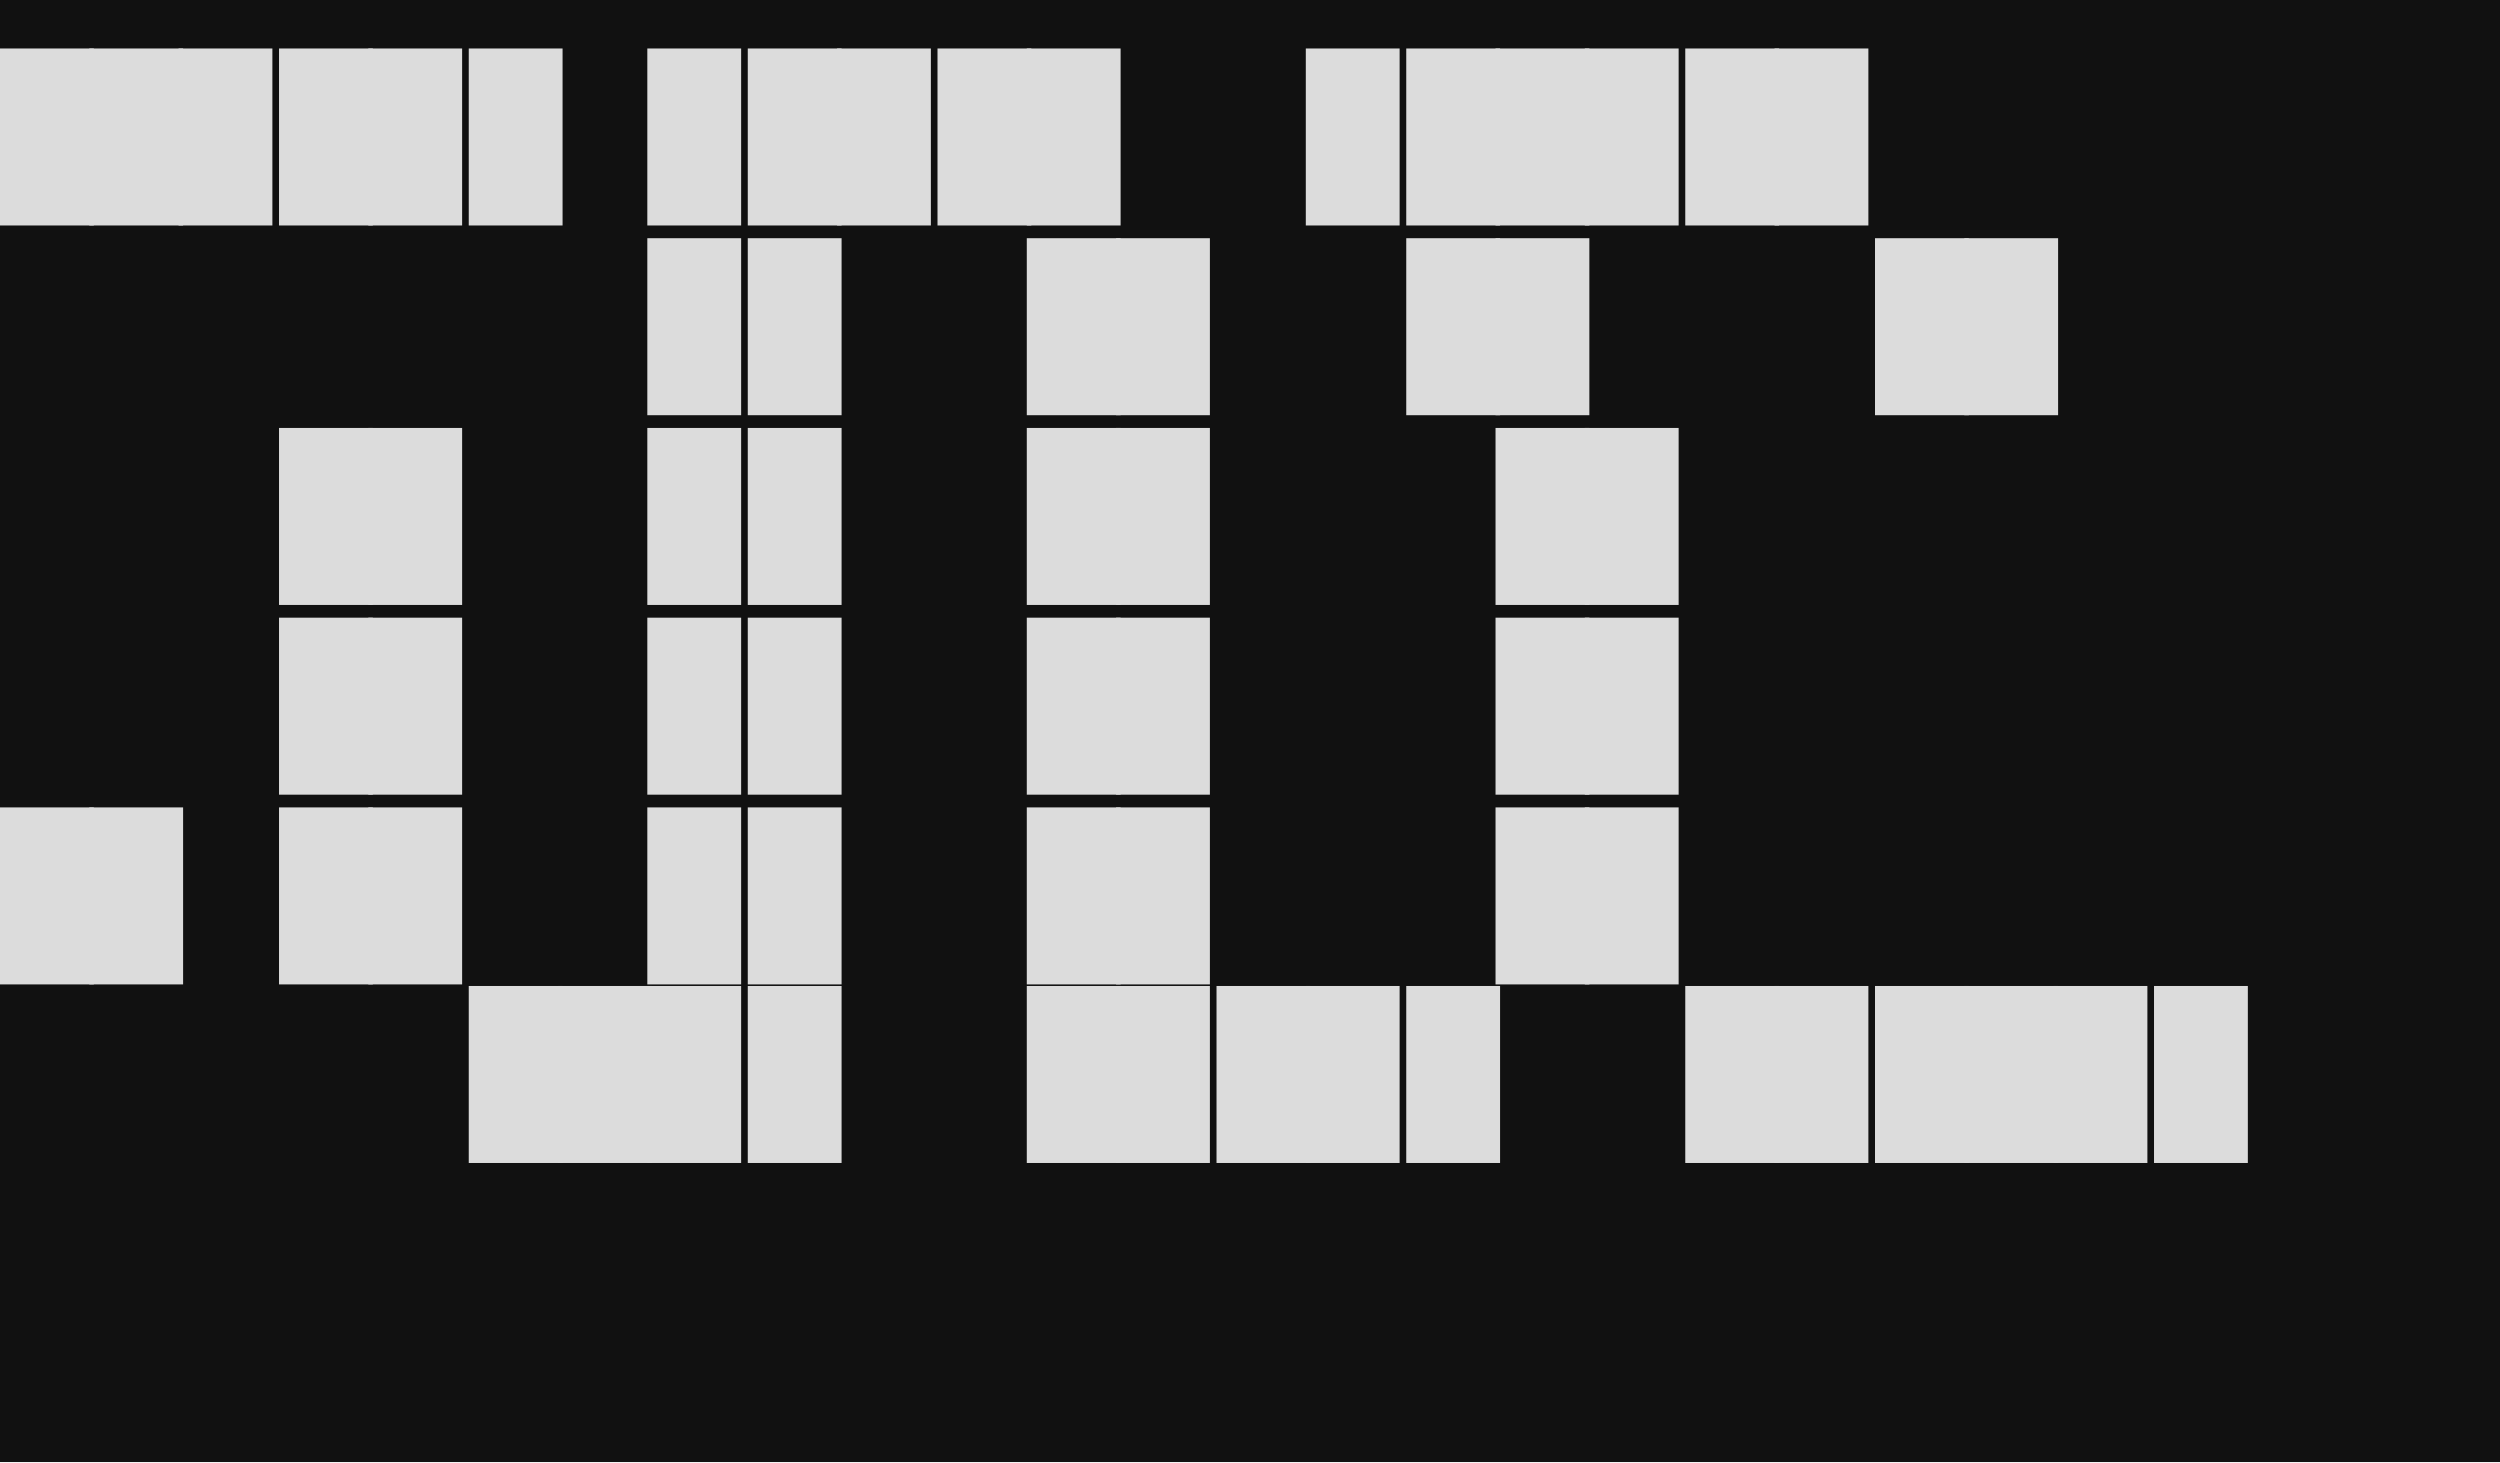
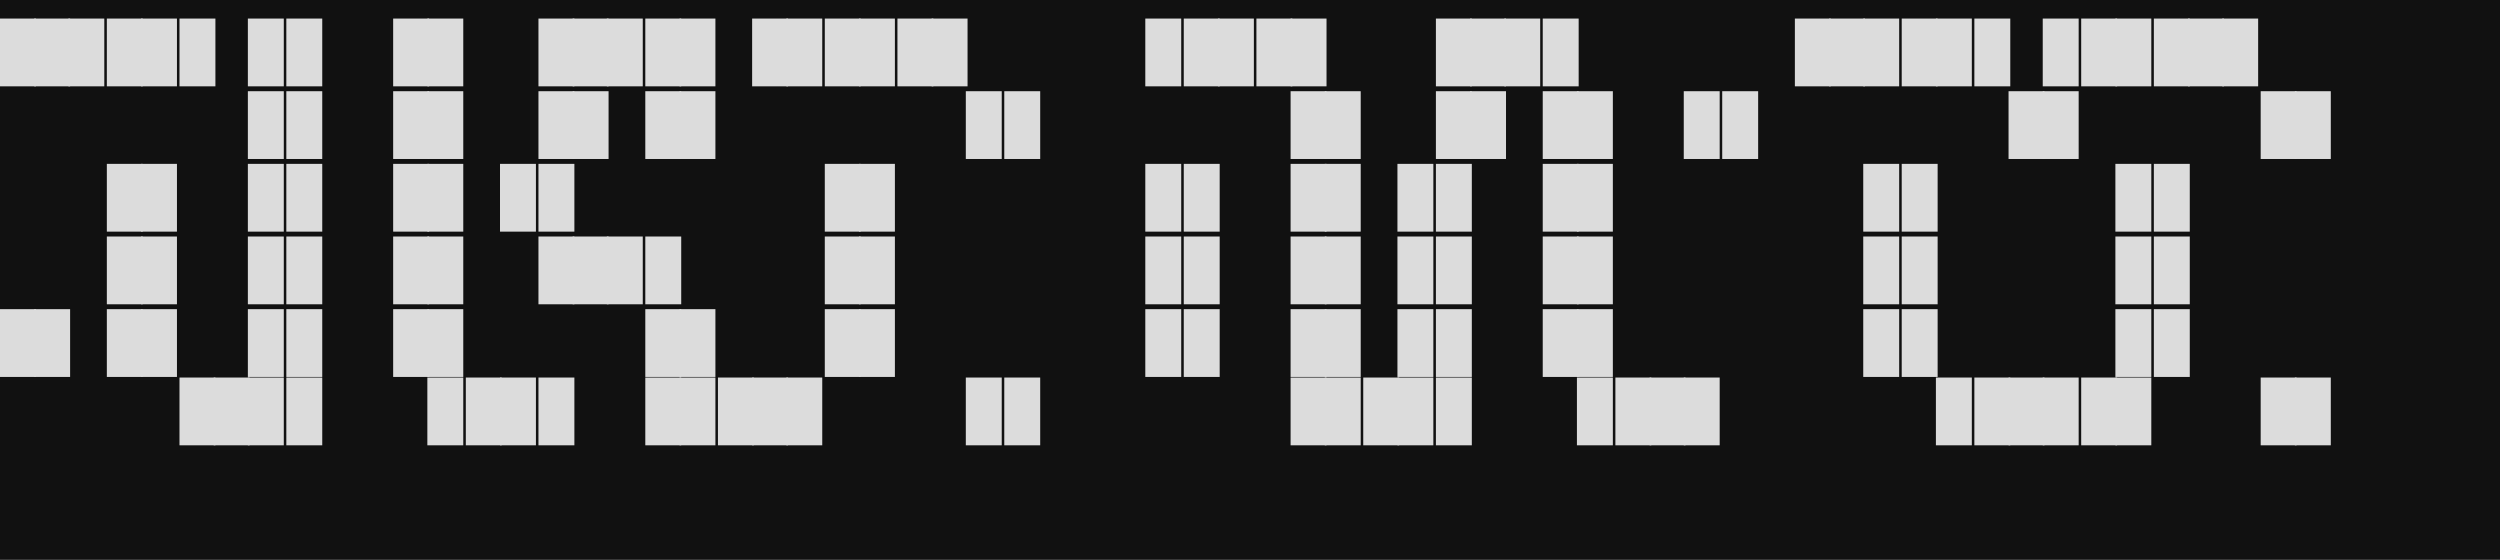
- <svg xmlns="http://www.w3.org/2000/svg" width="224" height="131">
-   <rect width="224" height="131" fill="#111111" />
+ <svg xmlns="http://www.w3.org/2000/svg" width="585" height="131">
+   <rect width="585" height="131" fill="#111111" />
  <text x="0" y="16" fill="#dcdcdc" font-size="14" font-family="Courier New, Courier, monospace">█</text>
  <text x="8" y="16" fill="#dcdcdc" font-size="14" font-family="Courier New, Courier, monospace">█</text>
  <text x="16" y="16" fill="#dcdcdc" font-size="14" font-family="Courier New, Courier, monospace">█</text>
  <text x="25" y="16" fill="#dcdcdc" font-size="14" font-family="Courier New, Courier, monospace">█</text>
  <text x="33" y="16" fill="#dcdcdc" font-size="14" font-family="Courier New, Courier, monospace">█</text>
  <text x="42" y="16" fill="#dcdcdc" font-size="14" font-family="Courier New, Courier, monospace">█</text>
  <text x="58" y="16" fill="#dcdcdc" font-size="14" font-family="Courier New, Courier, monospace">█</text>
  <text x="67" y="16" fill="#dcdcdc" font-size="14" font-family="Courier New, Courier, monospace">█</text>
-   <text x="75" y="16" fill="#dcdcdc" font-size="14" font-family="Courier New, Courier, monospace">█</text>
-   <text x="84" y="16" fill="#dcdcdc" font-size="14" font-family="Courier New, Courier, monospace">█</text>
  <text x="92" y="16" fill="#dcdcdc" font-size="14" font-family="Courier New, Courier, monospace">█</text>
-   <text x="117" y="16" fill="#dcdcdc" font-size="14" font-family="Courier New, Courier, monospace">█</text>
+   <text x="100" y="16" fill="#dcdcdc" font-size="14" font-family="Courier New, Courier, monospace">█</text>
  <text x="126" y="16" fill="#dcdcdc" font-size="14" font-family="Courier New, Courier, monospace">█</text>
  <text x="134" y="16" fill="#dcdcdc" font-size="14" font-family="Courier New, Courier, monospace">█</text>
  <text x="142" y="16" fill="#dcdcdc" font-size="14" font-family="Courier New, Courier, monospace">█</text>
  <text x="151" y="16" fill="#dcdcdc" font-size="14" font-family="Courier New, Courier, monospace">█</text>
  <text x="159" y="16" fill="#dcdcdc" font-size="14" font-family="Courier New, Courier, monospace">█</text>
+   <text x="176" y="16" fill="#dcdcdc" font-size="14" font-family="Courier New, Courier, monospace">█</text>
+   <text x="184" y="16" fill="#dcdcdc" font-size="14" font-family="Courier New, Courier, monospace">█</text>
+   <text x="193" y="16" fill="#dcdcdc" font-size="14" font-family="Courier New, Courier, monospace">█</text>
+   <text x="201" y="16" fill="#dcdcdc" font-size="14" font-family="Courier New, Courier, monospace">█</text>
+   <text x="210" y="16" fill="#dcdcdc" font-size="14" font-family="Courier New, Courier, monospace">█</text>
+   <text x="218" y="16" fill="#dcdcdc" font-size="14" font-family="Courier New, Courier, monospace">█</text>
+   <text x="268" y="16" fill="#dcdcdc" font-size="14" font-family="Courier New, Courier, monospace">█</text>
+   <text x="277" y="16" fill="#dcdcdc" font-size="14" font-family="Courier New, Courier, monospace">█</text>
+   <text x="285" y="16" fill="#dcdcdc" font-size="14" font-family="Courier New, Courier, monospace">█</text>
+   <text x="294" y="16" fill="#dcdcdc" font-size="14" font-family="Courier New, Courier, monospace">█</text>
+   <text x="302" y="16" fill="#dcdcdc" font-size="14" font-family="Courier New, Courier, monospace">█</text>
+   <text x="336" y="16" fill="#dcdcdc" font-size="14" font-family="Courier New, Courier, monospace">█</text>
+   <text x="344" y="16" fill="#dcdcdc" font-size="14" font-family="Courier New, Courier, monospace">█</text>
+   <text x="352" y="16" fill="#dcdcdc" font-size="14" font-family="Courier New, Courier, monospace">█</text>
+   <text x="361" y="16" fill="#dcdcdc" font-size="14" font-family="Courier New, Courier, monospace">█</text>
+   <text x="420" y="16" fill="#dcdcdc" font-size="14" font-family="Courier New, Courier, monospace">█</text>
+   <text x="428" y="16" fill="#dcdcdc" font-size="14" font-family="Courier New, Courier, monospace">█</text>
+   <text x="436" y="16" fill="#dcdcdc" font-size="14" font-family="Courier New, Courier, monospace">█</text>
+   <text x="445" y="16" fill="#dcdcdc" font-size="14" font-family="Courier New, Courier, monospace">█</text>
+   <text x="453" y="16" fill="#dcdcdc" font-size="14" font-family="Courier New, Courier, monospace">█</text>
+   <text x="462" y="16" fill="#dcdcdc" font-size="14" font-family="Courier New, Courier, monospace">█</text>
+   <text x="478" y="16" fill="#dcdcdc" font-size="14" font-family="Courier New, Courier, monospace">█</text>
+   <text x="487" y="16" fill="#dcdcdc" font-size="14" font-family="Courier New, Courier, monospace">█</text>
+   <text x="495" y="16" fill="#dcdcdc" font-size="14" font-family="Courier New, Courier, monospace">█</text>
+   <text x="504" y="16" fill="#dcdcdc" font-size="14" font-family="Courier New, Courier, monospace">█</text>
+   <text x="512" y="16" fill="#dcdcdc" font-size="14" font-family="Courier New, Courier, monospace">█</text>
+   <text x="520" y="16" fill="#dcdcdc" font-size="14" font-family="Courier New, Courier, monospace">█</text>
  <text x="58" y="33" fill="#dcdcdc" font-size="14" font-family="Courier New, Courier, monospace">█</text>
  <text x="67" y="33" fill="#dcdcdc" font-size="14" font-family="Courier New, Courier, monospace">█</text>
  <text x="92" y="33" fill="#dcdcdc" font-size="14" font-family="Courier New, Courier, monospace">█</text>
  <text x="100" y="33" fill="#dcdcdc" font-size="14" font-family="Courier New, Courier, monospace">█</text>
  <text x="126" y="33" fill="#dcdcdc" font-size="14" font-family="Courier New, Courier, monospace">█</text>
  <text x="134" y="33" fill="#dcdcdc" font-size="14" font-family="Courier New, Courier, monospace">█</text>
-   <text x="168" y="33" fill="#dcdcdc" font-size="14" font-family="Courier New, Courier, monospace">█</text>
-   <text x="176" y="33" fill="#dcdcdc" font-size="14" font-family="Courier New, Courier, monospace">█</text>
+   <text x="151" y="33" fill="#dcdcdc" font-size="14" font-family="Courier New, Courier, monospace">█</text>
+   <text x="159" y="33" fill="#dcdcdc" font-size="14" font-family="Courier New, Courier, monospace">█</text>
+   <text x="226" y="33" fill="#dcdcdc" font-size="14" font-family="Courier New, Courier, monospace">█</text>
+   <text x="235" y="33" fill="#dcdcdc" font-size="14" font-family="Courier New, Courier, monospace">█</text>
+   <text x="302" y="33" fill="#dcdcdc" font-size="14" font-family="Courier New, Courier, monospace">█</text>
+   <text x="310" y="33" fill="#dcdcdc" font-size="14" font-family="Courier New, Courier, monospace">█</text>
+   <text x="336" y="33" fill="#dcdcdc" font-size="14" font-family="Courier New, Courier, monospace">█</text>
+   <text x="344" y="33" fill="#dcdcdc" font-size="14" font-family="Courier New, Courier, monospace">█</text>
+   <text x="361" y="33" fill="#dcdcdc" font-size="14" font-family="Courier New, Courier, monospace">█</text>
+   <text x="369" y="33" fill="#dcdcdc" font-size="14" font-family="Courier New, Courier, monospace">█</text>
+   <text x="394" y="33" fill="#dcdcdc" font-size="14" font-family="Courier New, Courier, monospace">█</text>
+   <text x="403" y="33" fill="#dcdcdc" font-size="14" font-family="Courier New, Courier, monospace">█</text>
+   <text x="470" y="33" fill="#dcdcdc" font-size="14" font-family="Courier New, Courier, monospace">█</text>
+   <text x="478" y="33" fill="#dcdcdc" font-size="14" font-family="Courier New, Courier, monospace">█</text>
+   <text x="529" y="33" fill="#dcdcdc" font-size="14" font-family="Courier New, Courier, monospace">█</text>
+   <text x="537" y="33" fill="#dcdcdc" font-size="14" font-family="Courier New, Courier, monospace">█</text>
  <text x="25" y="50" fill="#dcdcdc" font-size="14" font-family="Courier New, Courier, monospace">█</text>
  <text x="33" y="50" fill="#dcdcdc" font-size="14" font-family="Courier New, Courier, monospace">█</text>
  <text x="58" y="50" fill="#dcdcdc" font-size="14" font-family="Courier New, Courier, monospace">█</text>
  <text x="67" y="50" fill="#dcdcdc" font-size="14" font-family="Courier New, Courier, monospace">█</text>
  <text x="92" y="50" fill="#dcdcdc" font-size="14" font-family="Courier New, Courier, monospace">█</text>
  <text x="100" y="50" fill="#dcdcdc" font-size="14" font-family="Courier New, Courier, monospace">█</text>
-   <text x="134" y="50" fill="#dcdcdc" font-size="14" font-family="Courier New, Courier, monospace">█</text>
-   <text x="142" y="50" fill="#dcdcdc" font-size="14" font-family="Courier New, Courier, monospace">█</text>
+   <text x="117" y="50" fill="#dcdcdc" font-size="14" font-family="Courier New, Courier, monospace">█</text>
+   <text x="126" y="50" fill="#dcdcdc" font-size="14" font-family="Courier New, Courier, monospace">█</text>
+   <text x="193" y="50" fill="#dcdcdc" font-size="14" font-family="Courier New, Courier, monospace">█</text>
+   <text x="201" y="50" fill="#dcdcdc" font-size="14" font-family="Courier New, Courier, monospace">█</text>
+   <text x="268" y="50" fill="#dcdcdc" font-size="14" font-family="Courier New, Courier, monospace">█</text>
+   <text x="277" y="50" fill="#dcdcdc" font-size="14" font-family="Courier New, Courier, monospace">█</text>
+   <text x="302" y="50" fill="#dcdcdc" font-size="14" font-family="Courier New, Courier, monospace">█</text>
+   <text x="310" y="50" fill="#dcdcdc" font-size="14" font-family="Courier New, Courier, monospace">█</text>
+   <text x="327" y="50" fill="#dcdcdc" font-size="14" font-family="Courier New, Courier, monospace">█</text>
+   <text x="336" y="50" fill="#dcdcdc" font-size="14" font-family="Courier New, Courier, monospace">█</text>
+   <text x="361" y="50" fill="#dcdcdc" font-size="14" font-family="Courier New, Courier, monospace">█</text>
+   <text x="369" y="50" fill="#dcdcdc" font-size="14" font-family="Courier New, Courier, monospace">█</text>
+   <text x="436" y="50" fill="#dcdcdc" font-size="14" font-family="Courier New, Courier, monospace">█</text>
+   <text x="445" y="50" fill="#dcdcdc" font-size="14" font-family="Courier New, Courier, monospace">█</text>
+   <text x="495" y="50" fill="#dcdcdc" font-size="14" font-family="Courier New, Courier, monospace">█</text>
+   <text x="504" y="50" fill="#dcdcdc" font-size="14" font-family="Courier New, Courier, monospace">█</text>
  <text x="25" y="67" fill="#dcdcdc" font-size="14" font-family="Courier New, Courier, monospace">█</text>
  <text x="33" y="67" fill="#dcdcdc" font-size="14" font-family="Courier New, Courier, monospace">█</text>
  <text x="58" y="67" fill="#dcdcdc" font-size="14" font-family="Courier New, Courier, monospace">█</text>
  <text x="67" y="67" fill="#dcdcdc" font-size="14" font-family="Courier New, Courier, monospace">█</text>
  <text x="92" y="67" fill="#dcdcdc" font-size="14" font-family="Courier New, Courier, monospace">█</text>
  <text x="100" y="67" fill="#dcdcdc" font-size="14" font-family="Courier New, Courier, monospace">█</text>
+   <text x="126" y="67" fill="#dcdcdc" font-size="14" font-family="Courier New, Courier, monospace">█</text>
  <text x="134" y="67" fill="#dcdcdc" font-size="14" font-family="Courier New, Courier, monospace">█</text>
  <text x="142" y="67" fill="#dcdcdc" font-size="14" font-family="Courier New, Courier, monospace">█</text>
+   <text x="151" y="67" fill="#dcdcdc" font-size="14" font-family="Courier New, Courier, monospace">█</text>
+   <text x="193" y="67" fill="#dcdcdc" font-size="14" font-family="Courier New, Courier, monospace">█</text>
+   <text x="201" y="67" fill="#dcdcdc" font-size="14" font-family="Courier New, Courier, monospace">█</text>
+   <text x="268" y="67" fill="#dcdcdc" font-size="14" font-family="Courier New, Courier, monospace">█</text>
+   <text x="277" y="67" fill="#dcdcdc" font-size="14" font-family="Courier New, Courier, monospace">█</text>
+   <text x="302" y="67" fill="#dcdcdc" font-size="14" font-family="Courier New, Courier, monospace">█</text>
+   <text x="310" y="67" fill="#dcdcdc" font-size="14" font-family="Courier New, Courier, monospace">█</text>
+   <text x="327" y="67" fill="#dcdcdc" font-size="14" font-family="Courier New, Courier, monospace">█</text>
+   <text x="336" y="67" fill="#dcdcdc" font-size="14" font-family="Courier New, Courier, monospace">█</text>
+   <text x="361" y="67" fill="#dcdcdc" font-size="14" font-family="Courier New, Courier, monospace">█</text>
+   <text x="369" y="67" fill="#dcdcdc" font-size="14" font-family="Courier New, Courier, monospace">█</text>
+   <text x="436" y="67" fill="#dcdcdc" font-size="14" font-family="Courier New, Courier, monospace">█</text>
+   <text x="445" y="67" fill="#dcdcdc" font-size="14" font-family="Courier New, Courier, monospace">█</text>
+   <text x="495" y="67" fill="#dcdcdc" font-size="14" font-family="Courier New, Courier, monospace">█</text>
+   <text x="504" y="67" fill="#dcdcdc" font-size="14" font-family="Courier New, Courier, monospace">█</text>
  <text x="0" y="84" fill="#dcdcdc" font-size="14" font-family="Courier New, Courier, monospace">█</text>
  <text x="8" y="84" fill="#dcdcdc" font-size="14" font-family="Courier New, Courier, monospace">█</text>
  <text x="25" y="84" fill="#dcdcdc" font-size="14" font-family="Courier New, Courier, monospace">█</text>
  <text x="33" y="84" fill="#dcdcdc" font-size="14" font-family="Courier New, Courier, monospace">█</text>
  <text x="58" y="84" fill="#dcdcdc" font-size="14" font-family="Courier New, Courier, monospace">█</text>
  <text x="67" y="84" fill="#dcdcdc" font-size="14" font-family="Courier New, Courier, monospace">█</text>
  <text x="92" y="84" fill="#dcdcdc" font-size="14" font-family="Courier New, Courier, monospace">█</text>
  <text x="100" y="84" fill="#dcdcdc" font-size="14" font-family="Courier New, Courier, monospace">█</text>
-   <text x="134" y="84" fill="#dcdcdc" font-size="14" font-family="Courier New, Courier, monospace">█</text>
-   <text x="142" y="84" fill="#dcdcdc" font-size="14" font-family="Courier New, Courier, monospace">█</text>
+   <text x="151" y="84" fill="#dcdcdc" font-size="14" font-family="Courier New, Courier, monospace">█</text>
+   <text x="159" y="84" fill="#dcdcdc" font-size="14" font-family="Courier New, Courier, monospace">█</text>
+   <text x="193" y="84" fill="#dcdcdc" font-size="14" font-family="Courier New, Courier, monospace">█</text>
+   <text x="201" y="84" fill="#dcdcdc" font-size="14" font-family="Courier New, Courier, monospace">█</text>
+   <text x="268" y="84" fill="#dcdcdc" font-size="14" font-family="Courier New, Courier, monospace">█</text>
+   <text x="277" y="84" fill="#dcdcdc" font-size="14" font-family="Courier New, Courier, monospace">█</text>
+   <text x="302" y="84" fill="#dcdcdc" font-size="14" font-family="Courier New, Courier, monospace">█</text>
+   <text x="310" y="84" fill="#dcdcdc" font-size="14" font-family="Courier New, Courier, monospace">█</text>
+   <text x="327" y="84" fill="#dcdcdc" font-size="14" font-family="Courier New, Courier, monospace">█</text>
+   <text x="336" y="84" fill="#dcdcdc" font-size="14" font-family="Courier New, Courier, monospace">█</text>
+   <text x="361" y="84" fill="#dcdcdc" font-size="14" font-family="Courier New, Courier, monospace">█</text>
+   <text x="369" y="84" fill="#dcdcdc" font-size="14" font-family="Courier New, Courier, monospace">█</text>
+   <text x="436" y="84" fill="#dcdcdc" font-size="14" font-family="Courier New, Courier, monospace">█</text>
+   <text x="445" y="84" fill="#dcdcdc" font-size="14" font-family="Courier New, Courier, monospace">█</text>
+   <text x="495" y="84" fill="#dcdcdc" font-size="14" font-family="Courier New, Courier, monospace">█</text>
+   <text x="504" y="84" fill="#dcdcdc" font-size="14" font-family="Courier New, Courier, monospace">█</text>
  <text x="42" y="100" fill="#dcdcdc" font-size="14" font-family="Courier New, Courier, monospace">█</text>
  <text x="50" y="100" fill="#dcdcdc" font-size="14" font-family="Courier New, Courier, monospace">█</text>
  <text x="58" y="100" fill="#dcdcdc" font-size="14" font-family="Courier New, Courier, monospace">█</text>
  <text x="67" y="100" fill="#dcdcdc" font-size="14" font-family="Courier New, Courier, monospace">█</text>
-   <text x="92" y="100" fill="#dcdcdc" font-size="14" font-family="Courier New, Courier, monospace">█</text>
  <text x="100" y="100" fill="#dcdcdc" font-size="14" font-family="Courier New, Courier, monospace">█</text>
  <text x="109" y="100" fill="#dcdcdc" font-size="14" font-family="Courier New, Courier, monospace">█</text>
  <text x="117" y="100" fill="#dcdcdc" font-size="14" font-family="Courier New, Courier, monospace">█</text>
  <text x="126" y="100" fill="#dcdcdc" font-size="14" font-family="Courier New, Courier, monospace">█</text>
  <text x="151" y="100" fill="#dcdcdc" font-size="14" font-family="Courier New, Courier, monospace">█</text>
  <text x="159" y="100" fill="#dcdcdc" font-size="14" font-family="Courier New, Courier, monospace">█</text>
  <text x="168" y="100" fill="#dcdcdc" font-size="14" font-family="Courier New, Courier, monospace">█</text>
  <text x="176" y="100" fill="#dcdcdc" font-size="14" font-family="Courier New, Courier, monospace">█</text>
  <text x="184" y="100" fill="#dcdcdc" font-size="14" font-family="Courier New, Courier, monospace">█</text>
-   <text x="193" y="100" fill="#dcdcdc" font-size="14" font-family="Courier New, Courier, monospace">█</text>
+   <text x="226" y="100" fill="#dcdcdc" font-size="14" font-family="Courier New, Courier, monospace">█</text>
+   <text x="235" y="100" fill="#dcdcdc" font-size="14" font-family="Courier New, Courier, monospace">█</text>
+   <text x="302" y="100" fill="#dcdcdc" font-size="14" font-family="Courier New, Courier, monospace">█</text>
+   <text x="310" y="100" fill="#dcdcdc" font-size="14" font-family="Courier New, Courier, monospace">█</text>
+   <text x="319" y="100" fill="#dcdcdc" font-size="14" font-family="Courier New, Courier, monospace">█</text>
+   <text x="327" y="100" fill="#dcdcdc" font-size="14" font-family="Courier New, Courier, monospace">█</text>
+   <text x="336" y="100" fill="#dcdcdc" font-size="14" font-family="Courier New, Courier, monospace">█</text>
+   <text x="369" y="100" fill="#dcdcdc" font-size="14" font-family="Courier New, Courier, monospace">█</text>
+   <text x="378" y="100" fill="#dcdcdc" font-size="14" font-family="Courier New, Courier, monospace">█</text>
+   <text x="386" y="100" fill="#dcdcdc" font-size="14" font-family="Courier New, Courier, monospace">█</text>
+   <text x="394" y="100" fill="#dcdcdc" font-size="14" font-family="Courier New, Courier, monospace">█</text>
+   <text x="453" y="100" fill="#dcdcdc" font-size="14" font-family="Courier New, Courier, monospace">█</text>
+   <text x="462" y="100" fill="#dcdcdc" font-size="14" font-family="Courier New, Courier, monospace">█</text>
+   <text x="470" y="100" fill="#dcdcdc" font-size="14" font-family="Courier New, Courier, monospace">█</text>
+   <text x="478" y="100" fill="#dcdcdc" font-size="14" font-family="Courier New, Courier, monospace">█</text>
+   <text x="487" y="100" fill="#dcdcdc" font-size="14" font-family="Courier New, Courier, monospace">█</text>
+   <text x="495" y="100" fill="#dcdcdc" font-size="14" font-family="Courier New, Courier, monospace">█</text>
+   <text x="529" y="100" fill="#dcdcdc" font-size="14" font-family="Courier New, Courier, monospace">█</text>
+   <text x="537" y="100" fill="#dcdcdc" font-size="14" font-family="Courier New, Courier, monospace">█</text>
</svg>
